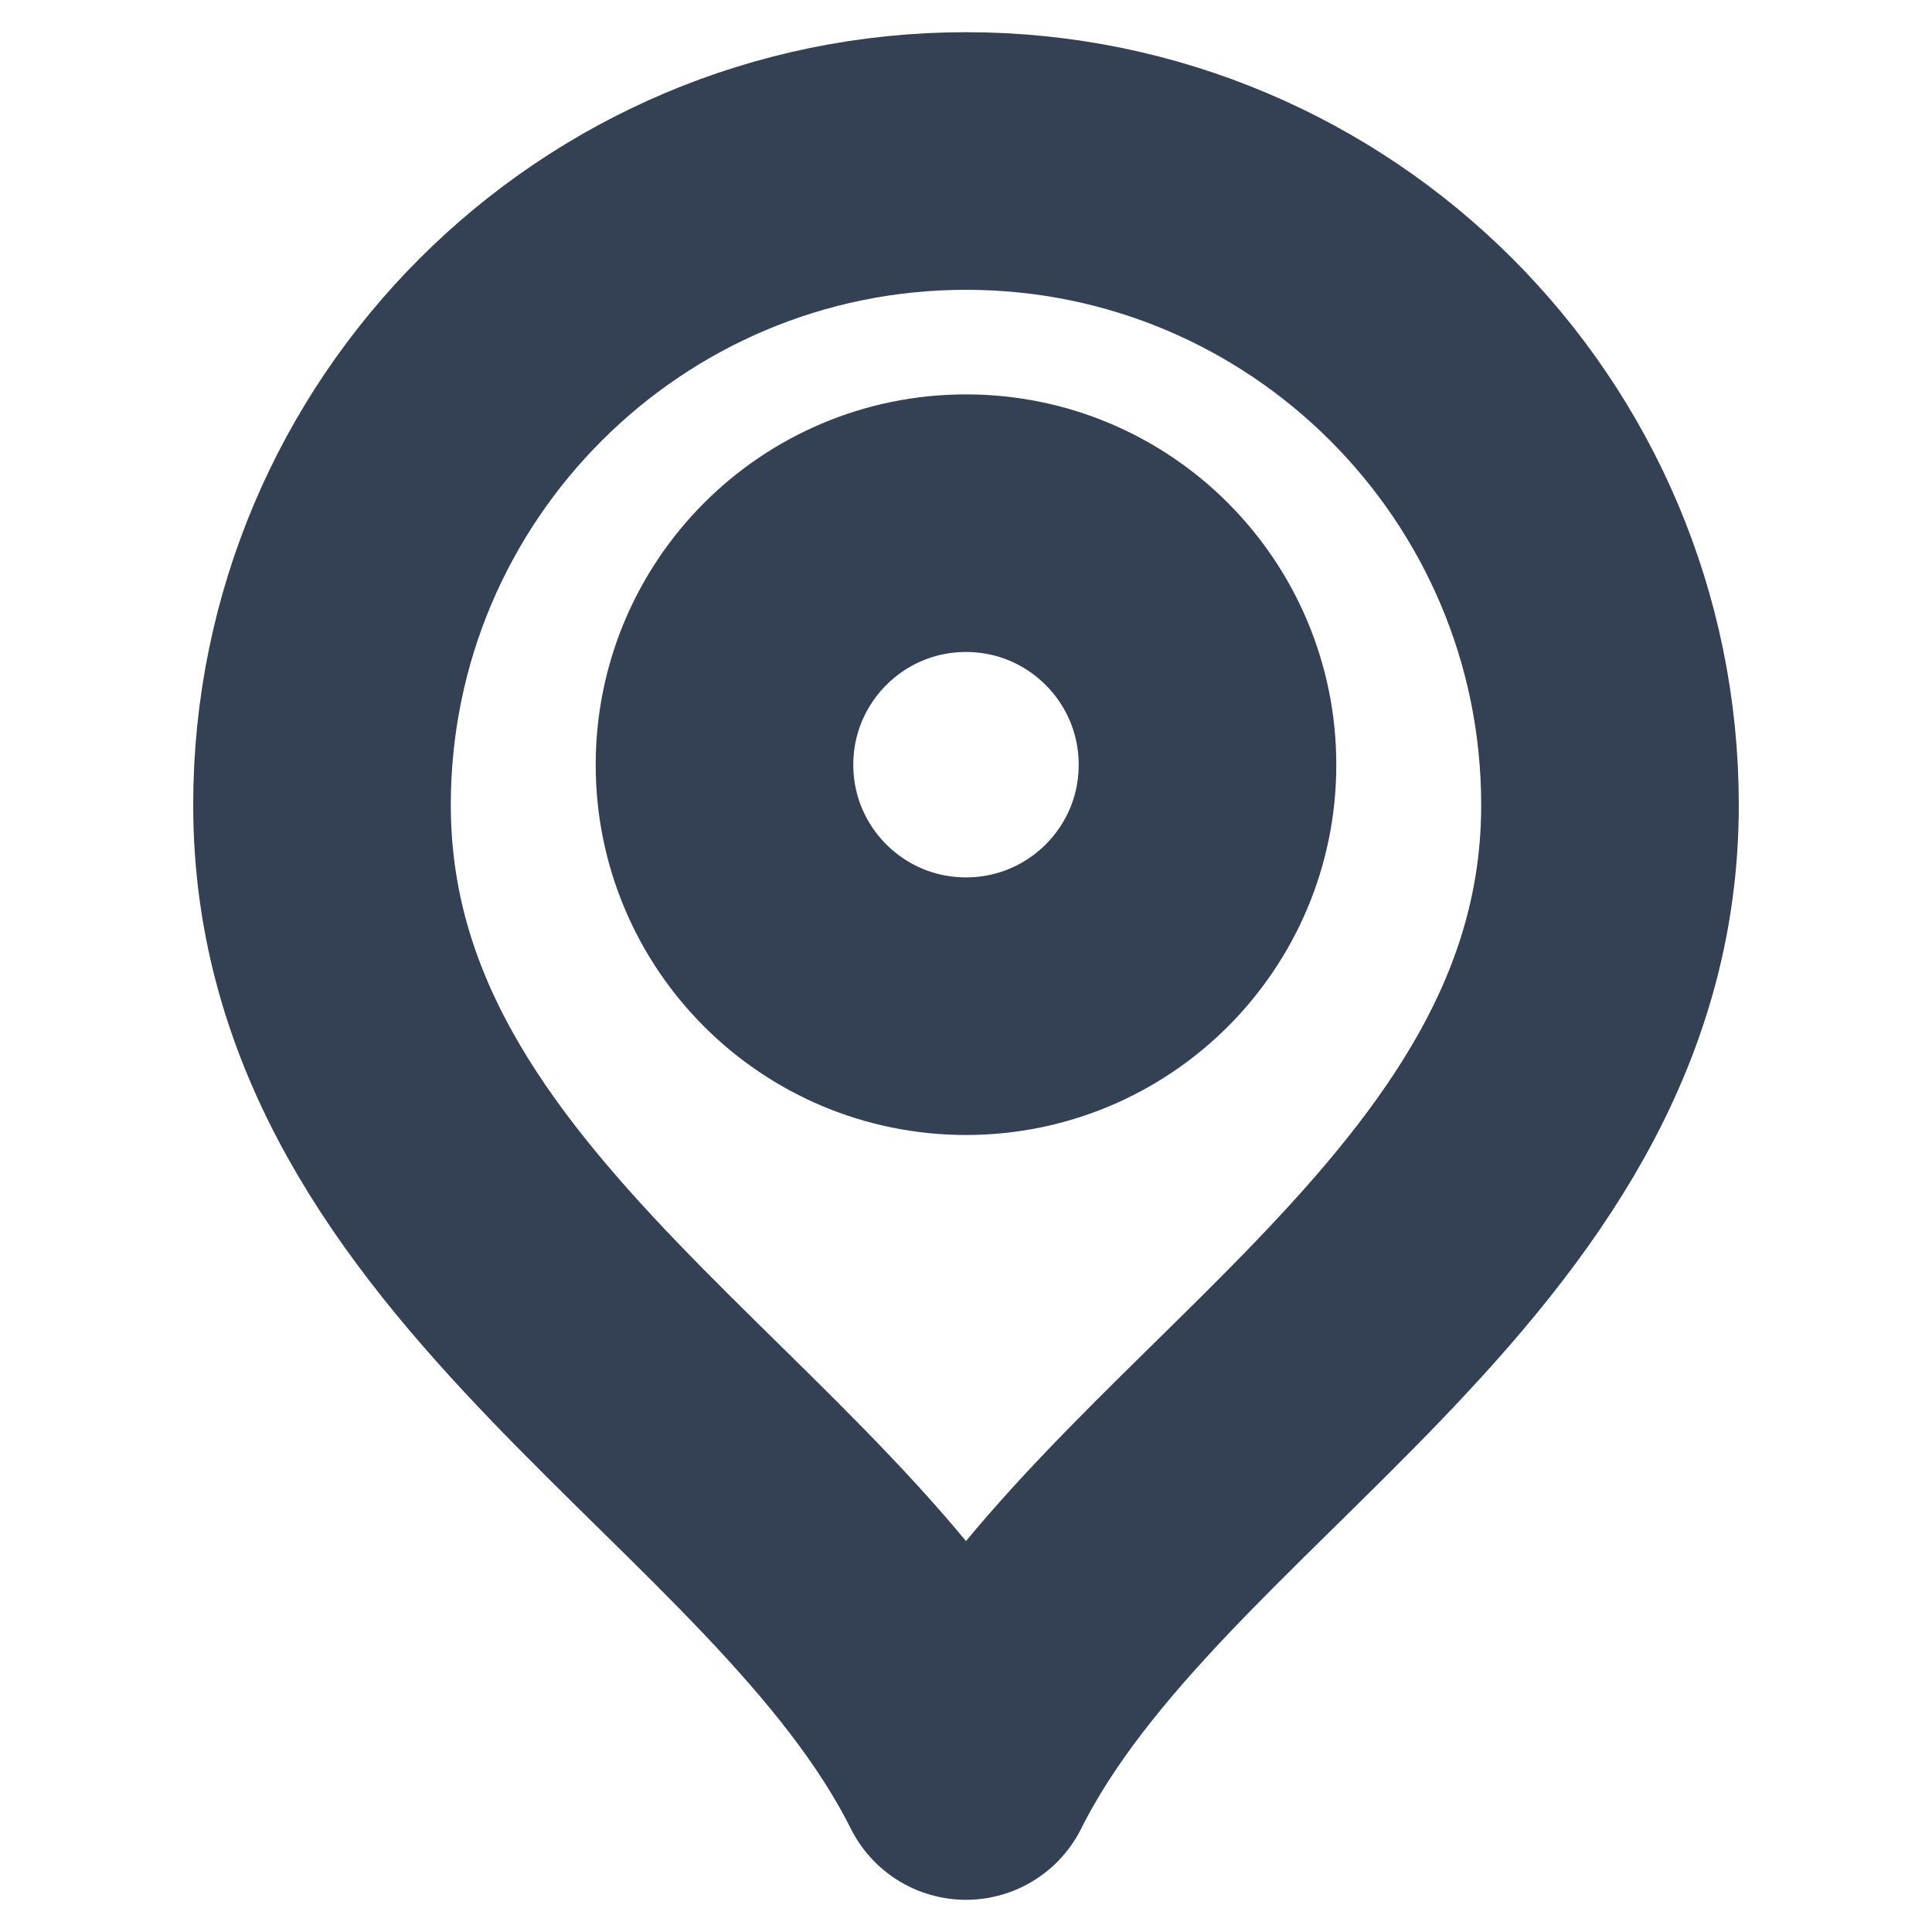
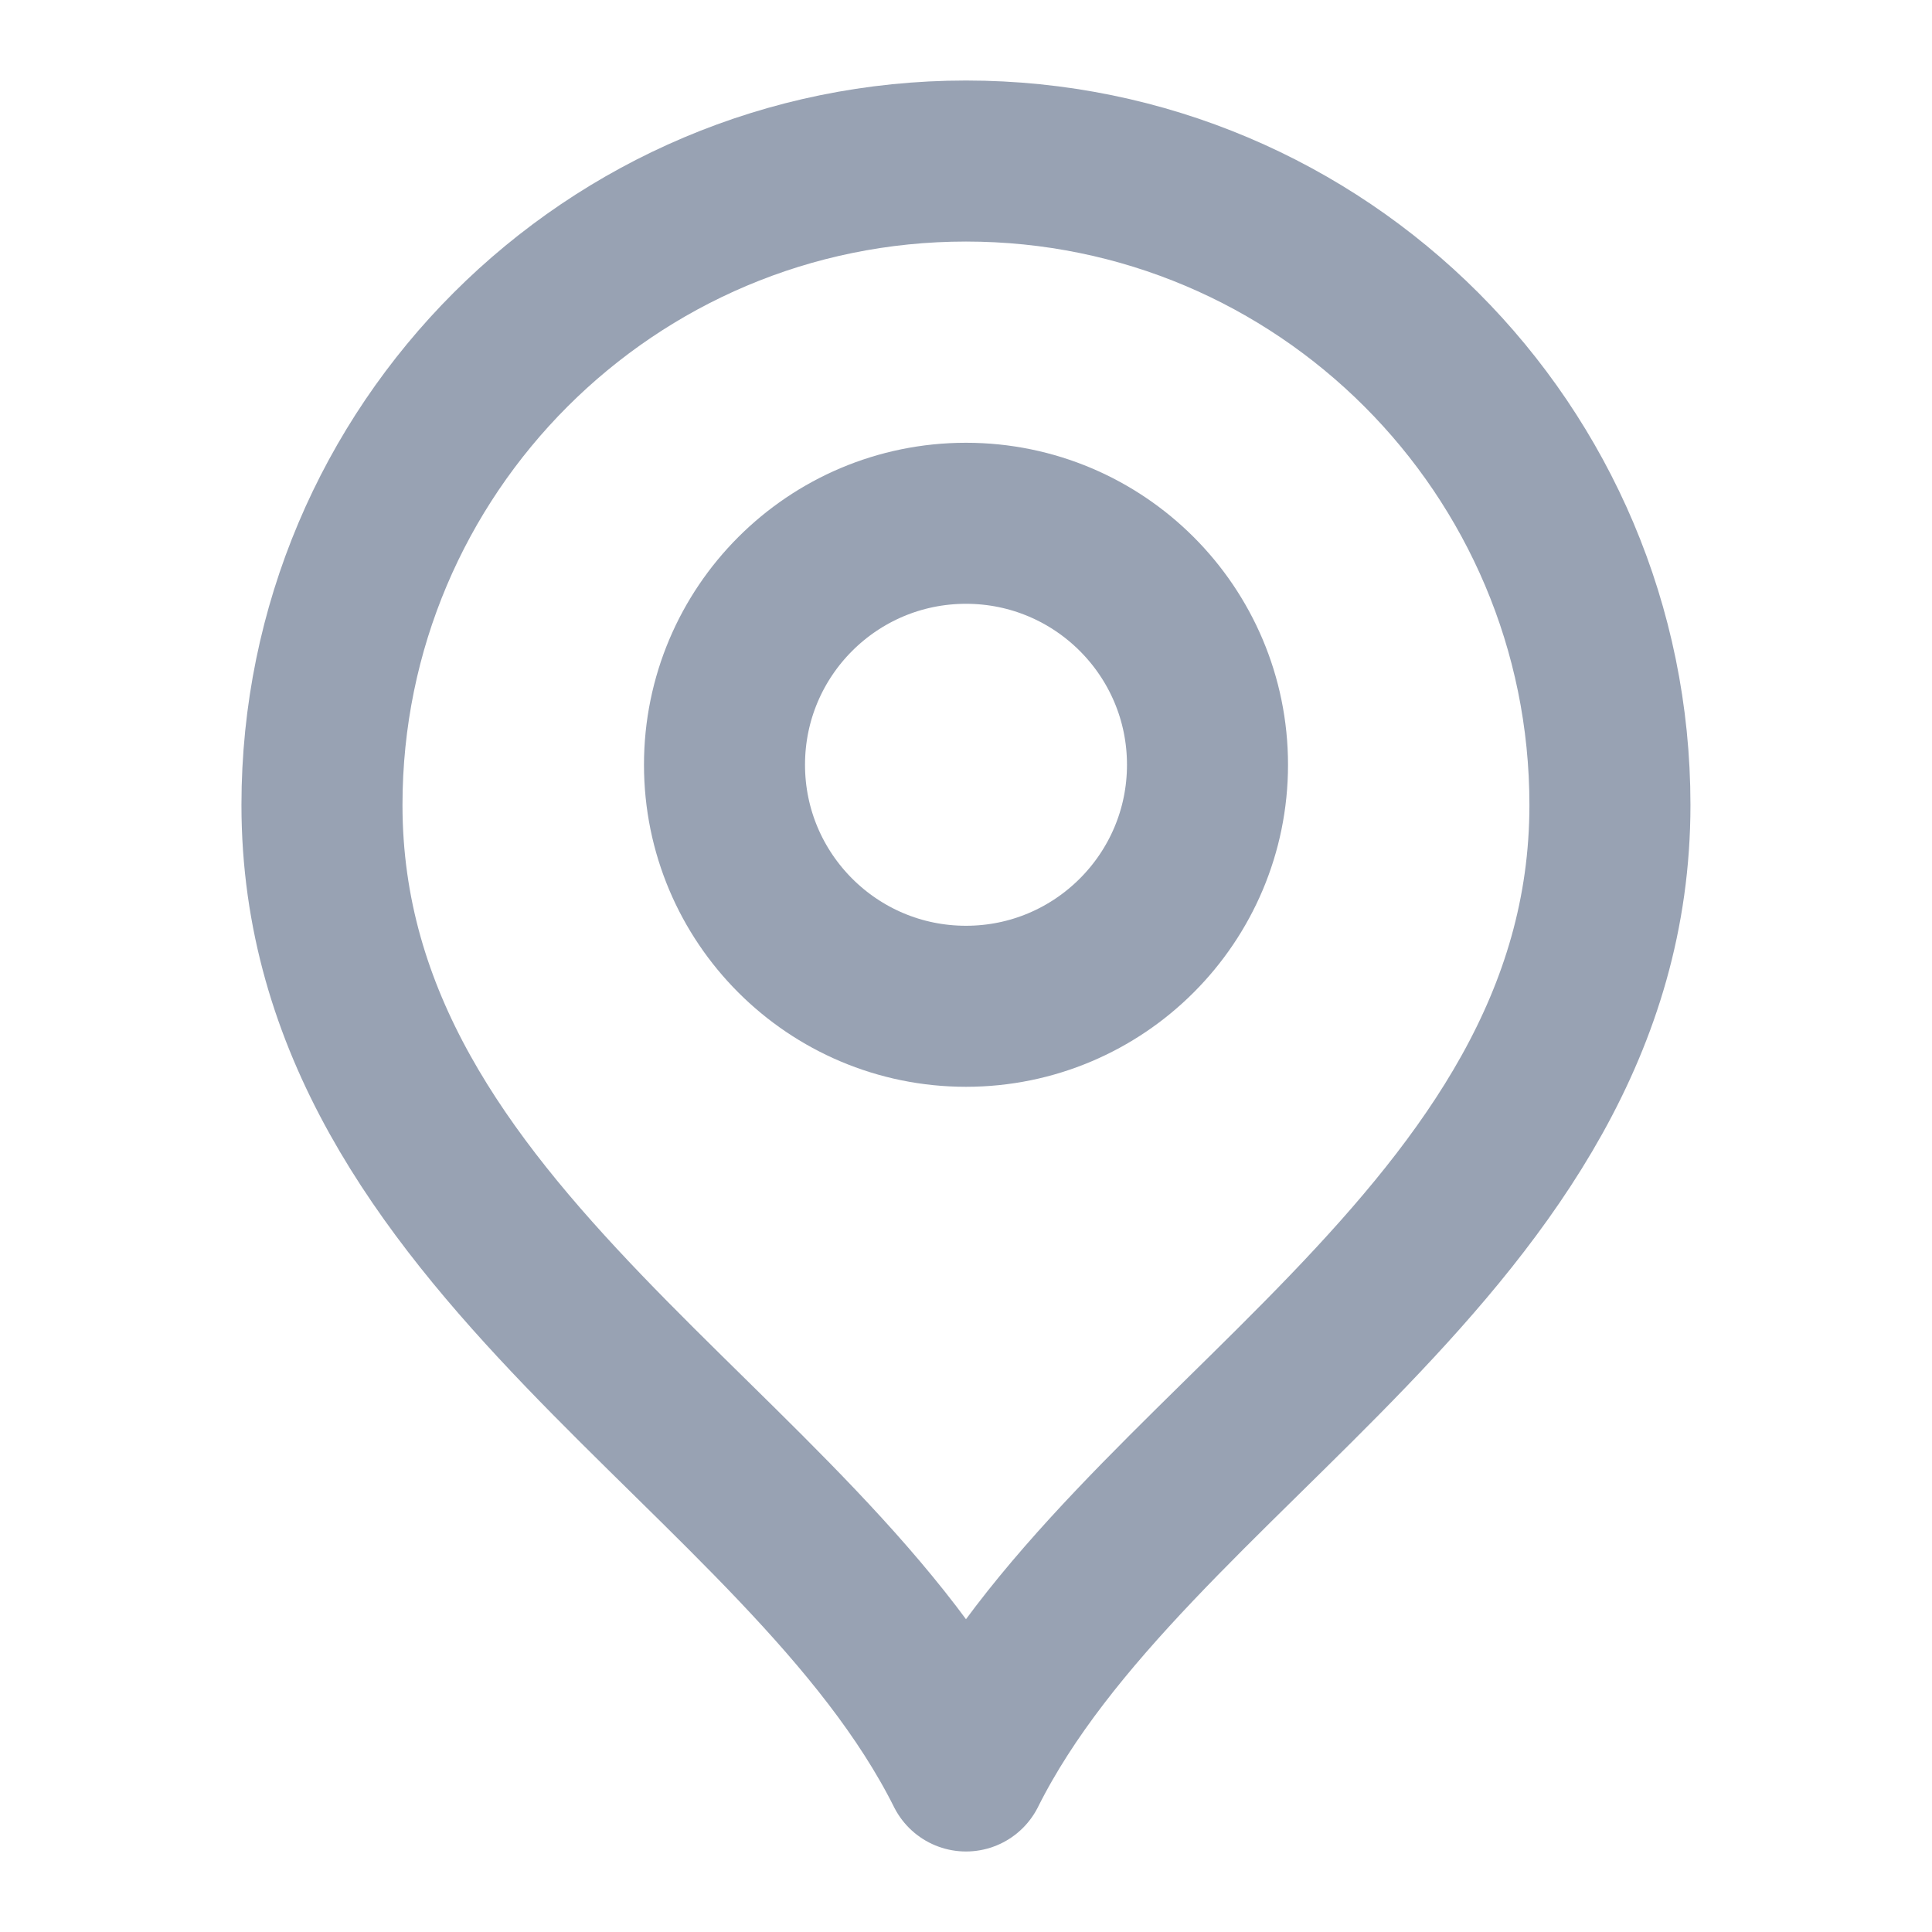
- <svg xmlns="http://www.w3.org/2000/svg" width="15" height="15" viewBox="0 0 15 15" fill="none">
+ <svg xmlns="http://www.w3.org/2000/svg" width="20" height="20" viewBox="0 0 20 20" fill="none">
  <g id="marker-pin-02">
    <g id="Icon">
-       <path d="M7.5 7.812C8.536 7.812 9.375 6.973 9.375 5.938C9.375 4.902 8.536 4.062 7.5 4.062C6.464 4.062 5.625 4.902 5.625 5.938C5.625 6.973 6.464 7.812 7.5 7.812Z" stroke="#344054" stroke-width="2" stroke-linecap="round" stroke-linejoin="round" />
-       <path d="M7.5 13.75C8.75 11.25 12.5 9.636 12.5 6.25C12.5 3.489 10.261 1.25 7.5 1.25C4.739 1.25 2.5 3.489 2.5 6.25C2.5 9.636 6.25 11.25 7.5 13.75Z" stroke="#344054" stroke-width="2" stroke-linecap="round" stroke-linejoin="round" />
+       <path d="M10 10.417C11.38 10.417 12.5 9.297 12.5 7.917C12.5 6.536 11.38 5.417 10 5.417C8.619 5.417 7.5 6.536 7.5 7.917C7.5 9.297 8.619 10.417 10 10.417Z" stroke="#98A2B3" stroke-width="1.667" stroke-linecap="round" stroke-linejoin="round" />
+       <path d="M10 18.333C11.666 15 16.666 12.848 16.666 8.333C16.666 4.651 13.682 1.667 10 1.667C6.318 1.667 3.333 4.651 3.333 8.333C3.333 12.848 8.333 15 10 18.333Z" stroke="#98A2B3" stroke-width="1.667" stroke-linecap="round" stroke-linejoin="round" />
    </g>
  </g>
</svg>
